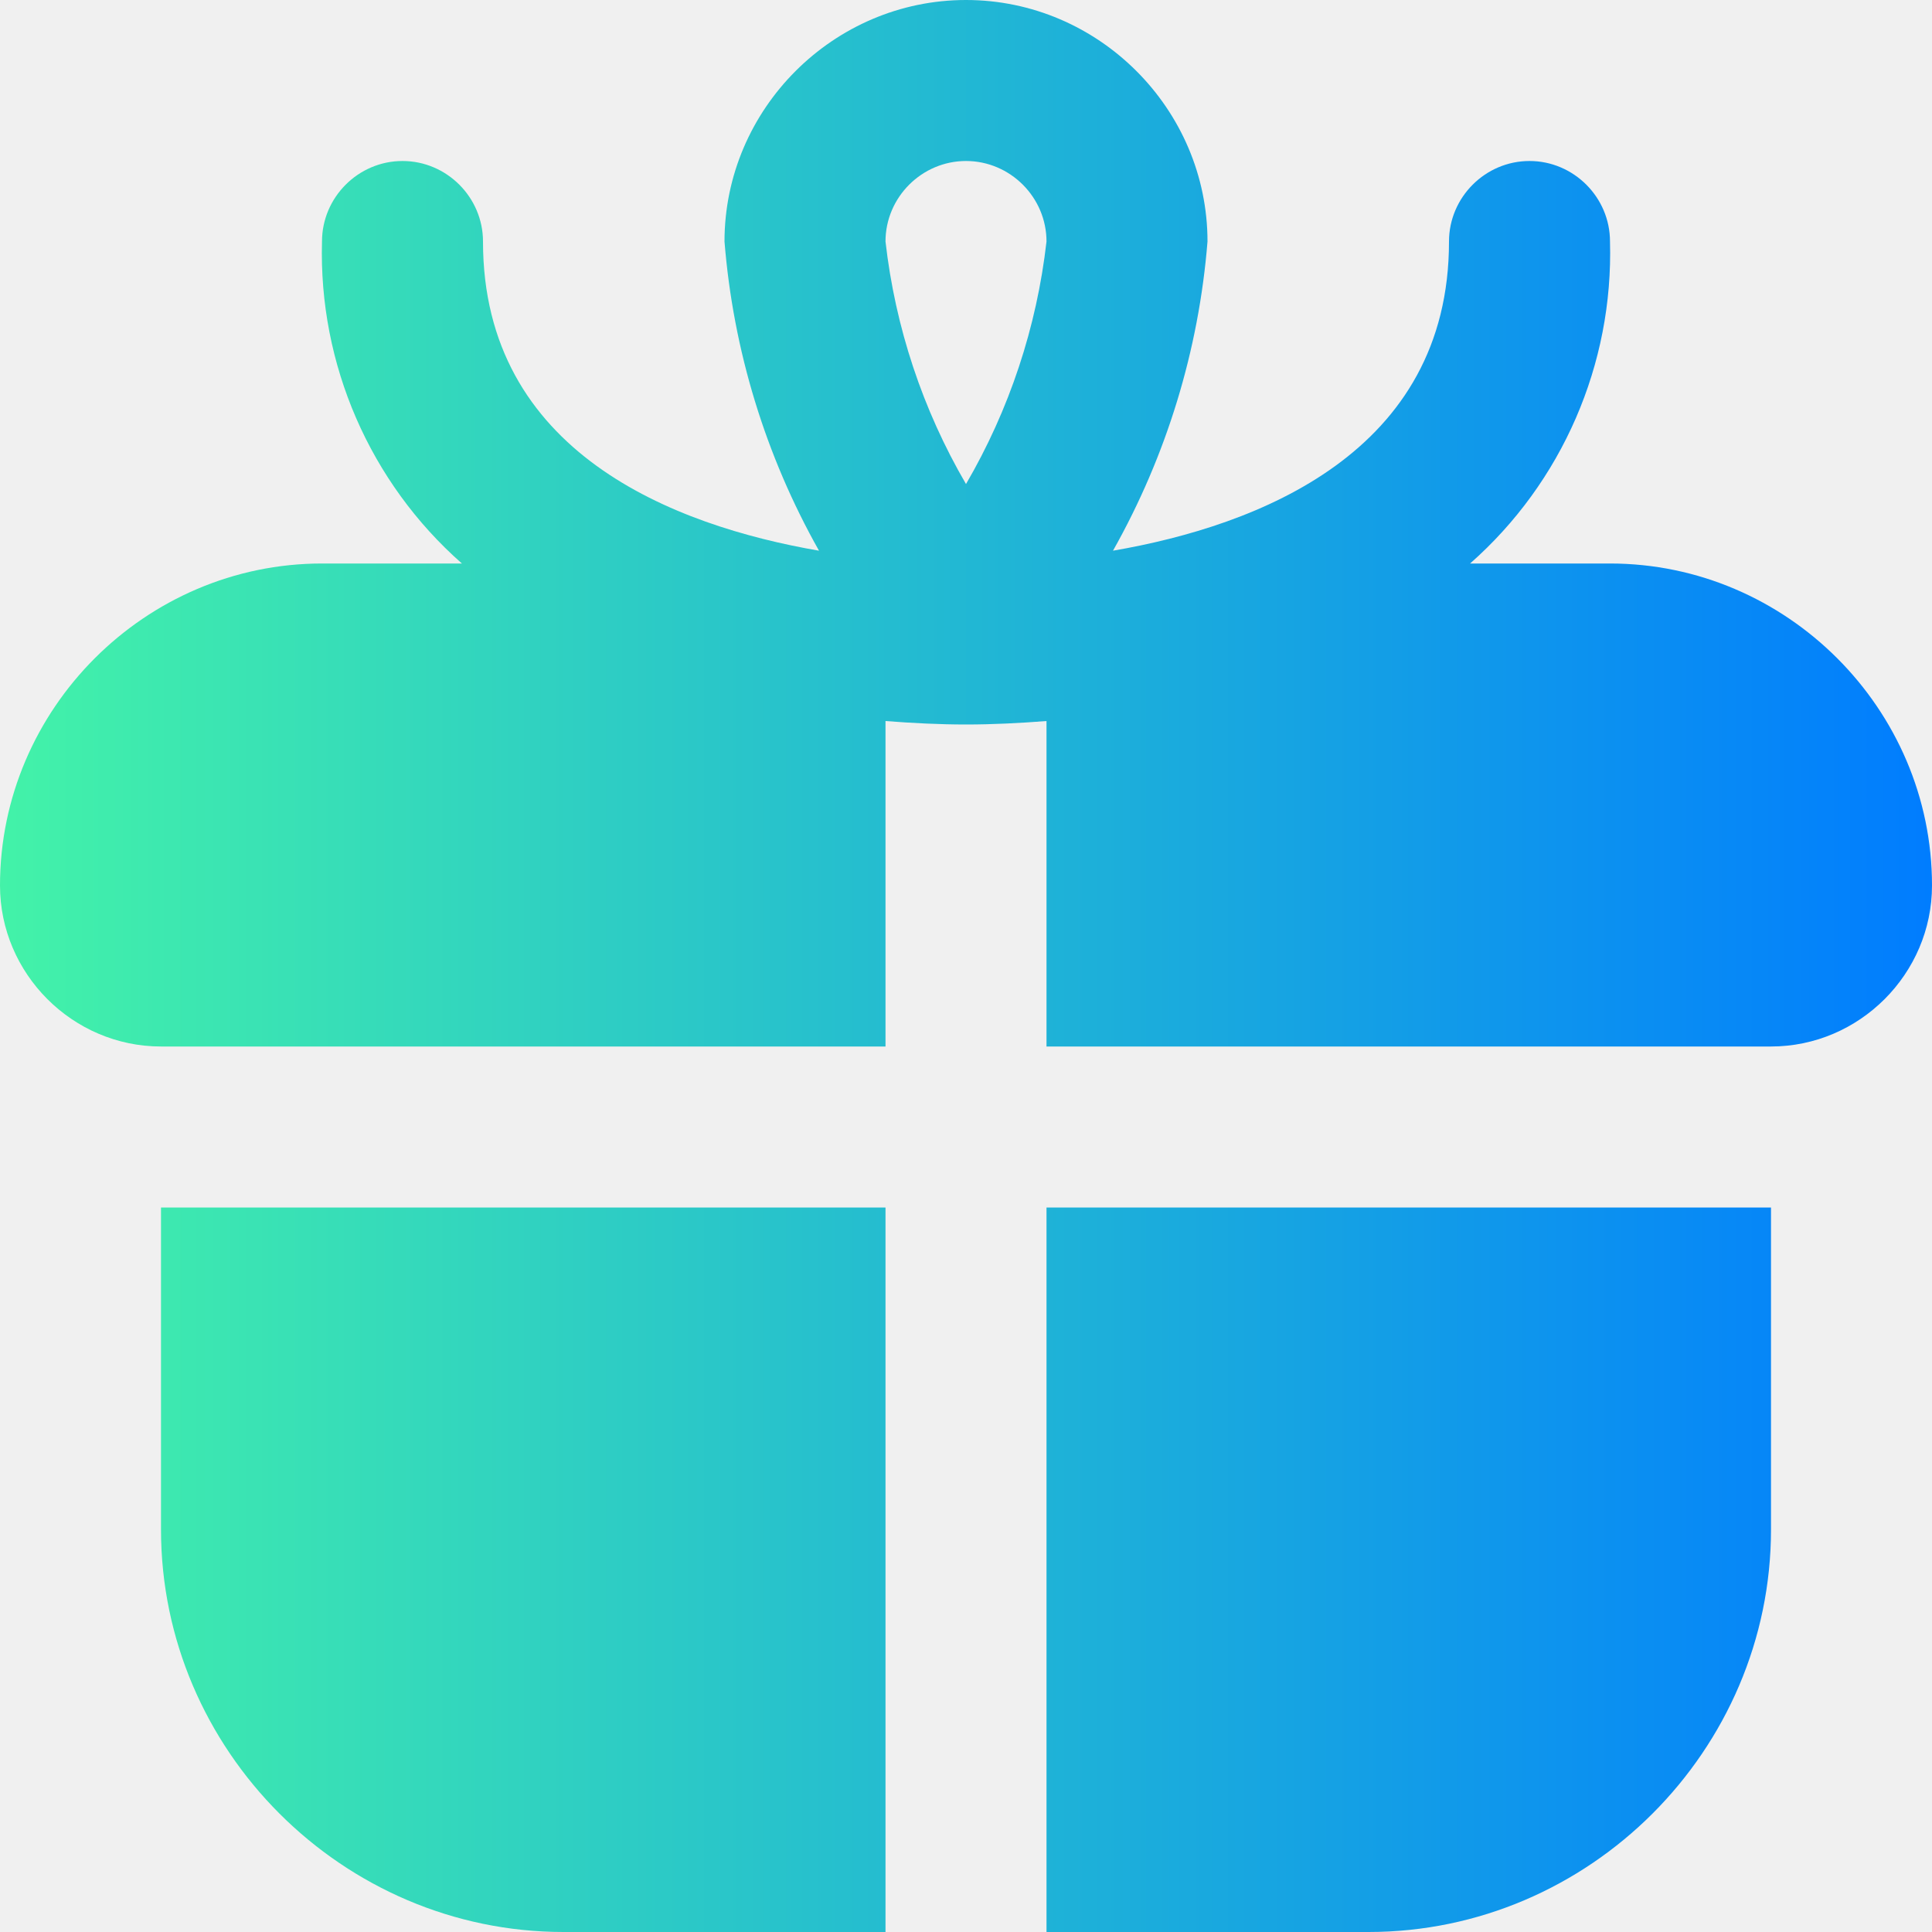
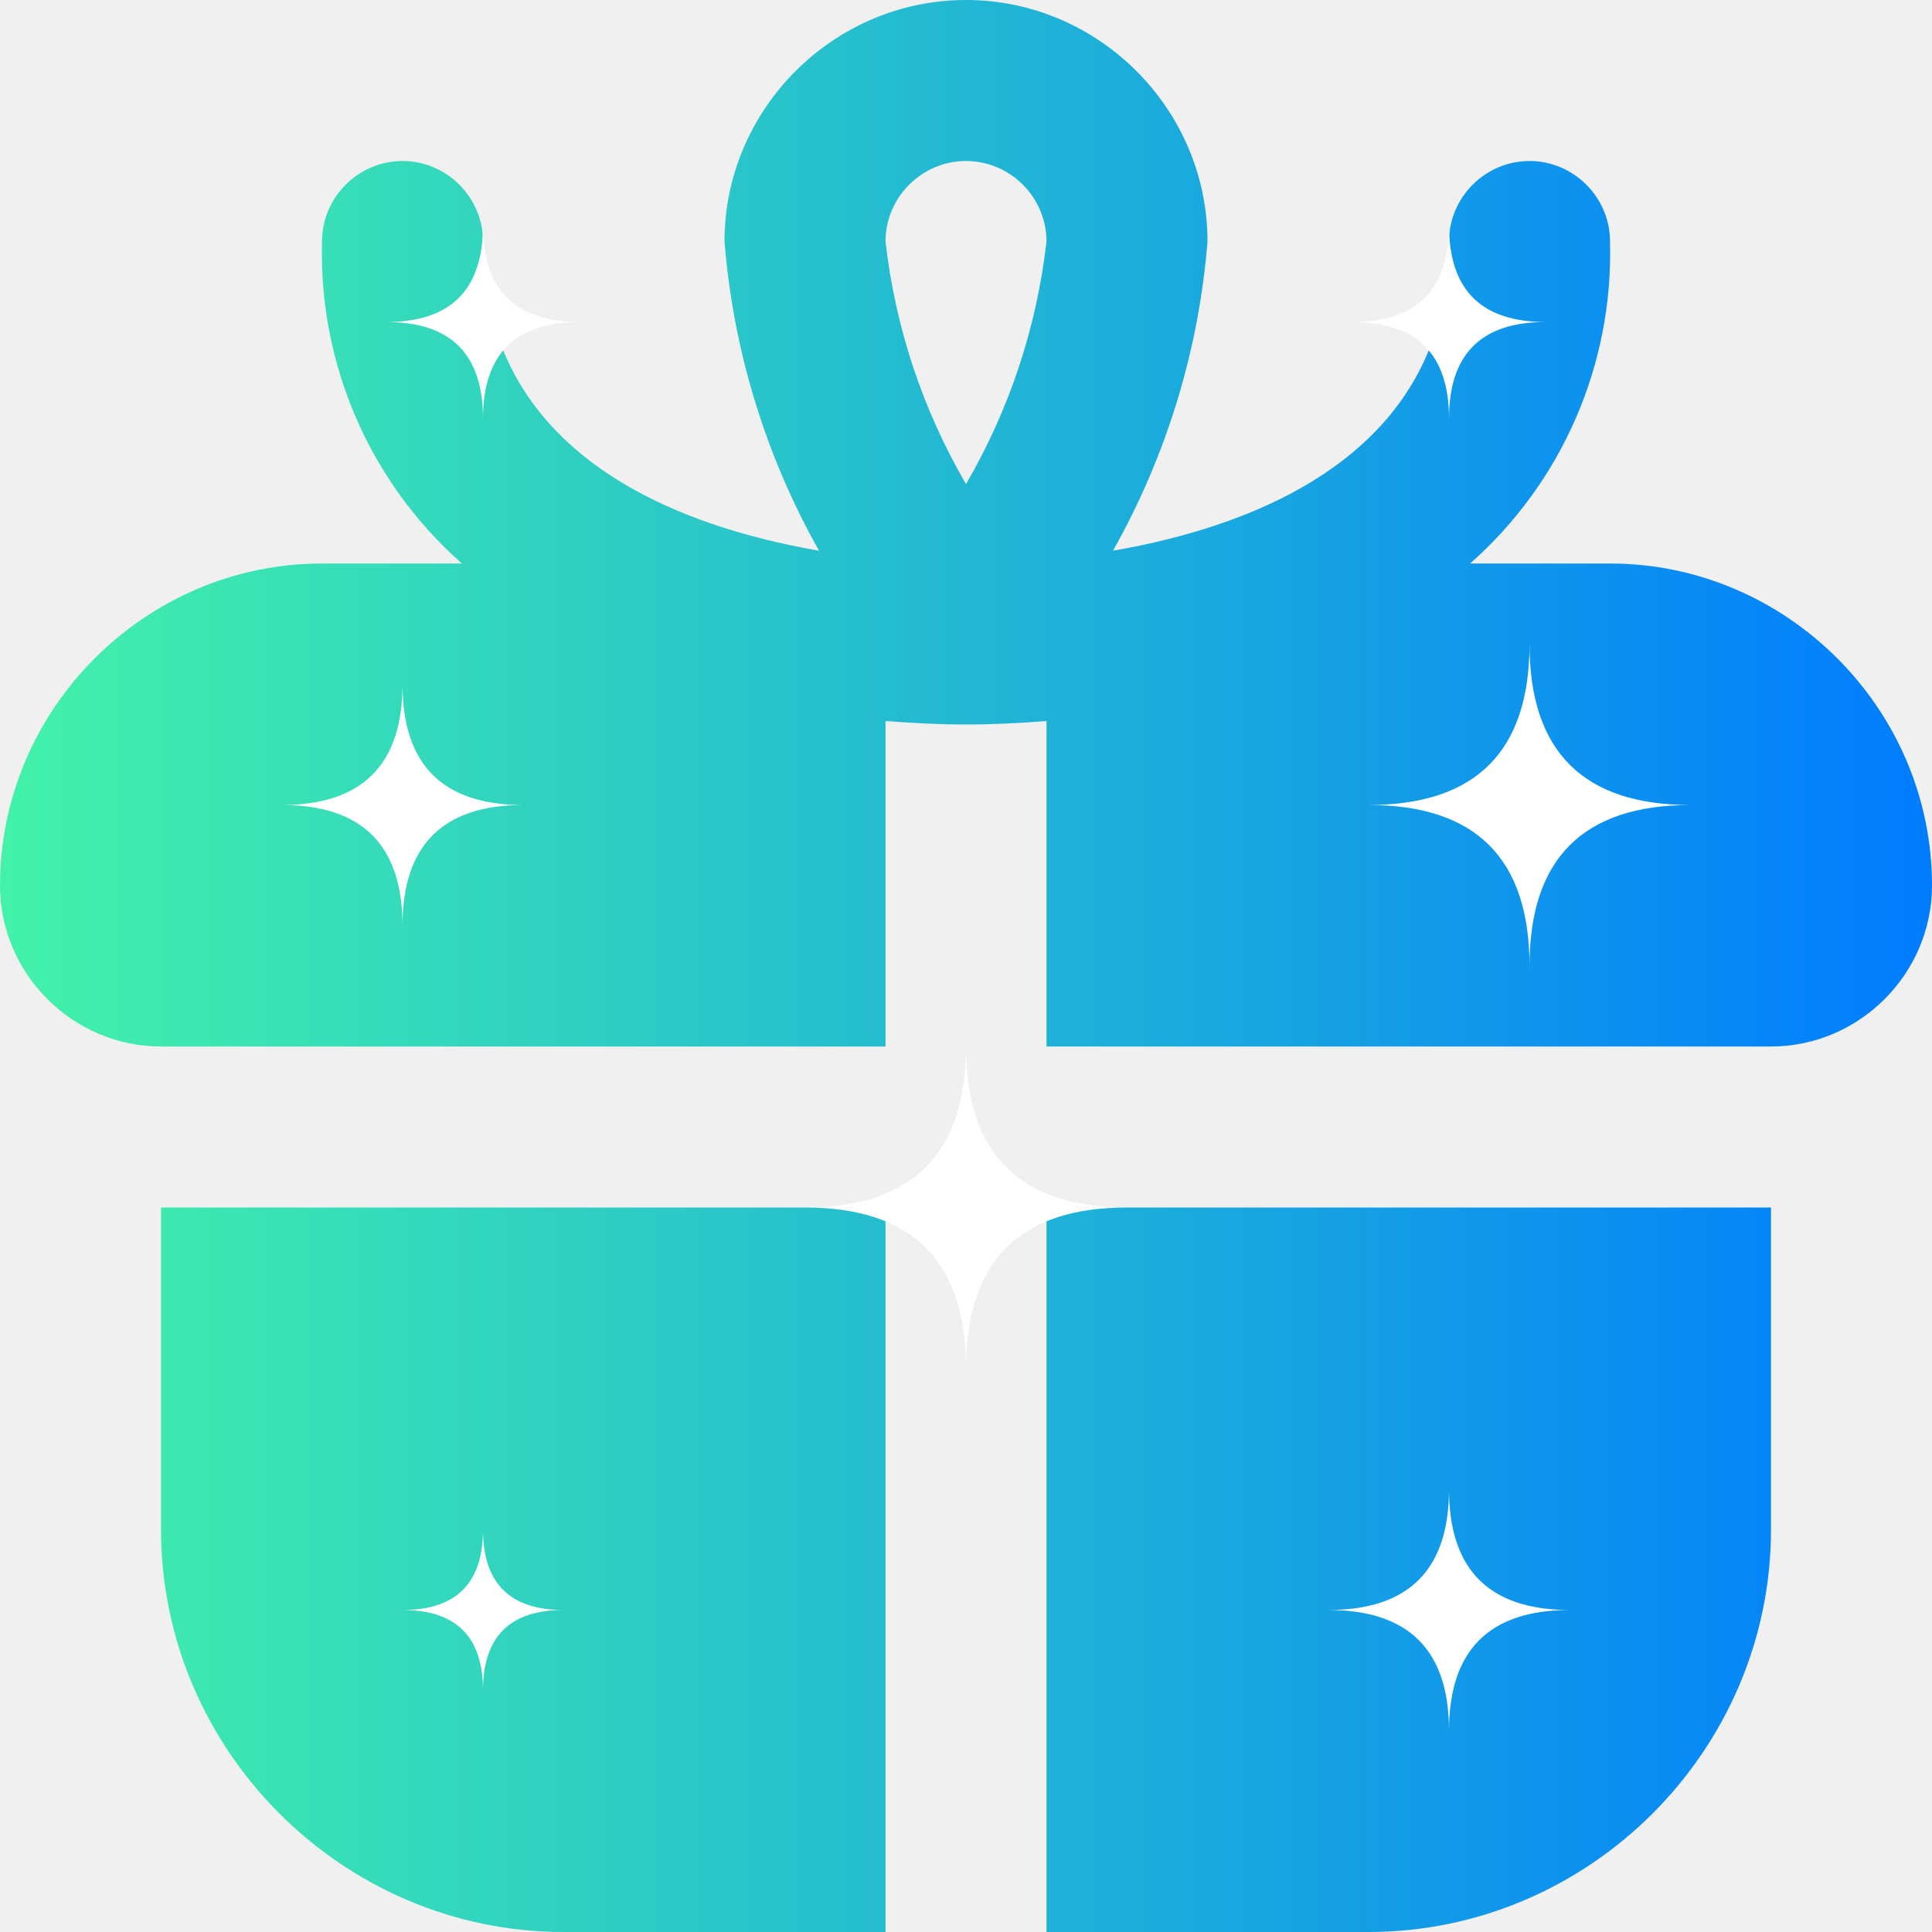
<svg xmlns="http://www.w3.org/2000/svg" width="100%" height="100%" viewBox="0 0 512 512" version="1.1" xml:space="preserve" style="fill-rule:evenodd;clip-rule:evenodd;stroke-linejoin:round;stroke-miterlimit:2;">
  <g transform="matrix(21.33333,0,0,21.33333,0,0)">
    <path d="M2,15L11,15L11,24L7,24C4.257,24 2,21.743 2,19L2,15ZM24,11C24,12.097 23.097,13 22,13L13,13L13,8.957C12.664,8.983 12.329,9 12,9C11.671,9 11.336,8.983 11,8.957L11,13L2,13C0.903,13 0,12.097 0,11C-0,8.806 1.806,7 4,7L5.738,7C4.594,5.992 3.957,4.524 4,3C4,2.451 4.451,2 5,2C5.549,2 6,2.451 6,3C6,5.622 8.371,6.53 10.174,6.841C9.509,5.661 9.108,4.35 9,3C9,1.354 10.354,0 12,0C13.646,-0 15,1.354 15,3C14.892,4.35 14.491,5.661 13.826,6.841C15.629,6.53 18,5.622 18,3C18,2.451 18.451,2 19,2C19.549,2 20,2.451 20,3C20.043,4.524 19.406,5.992 18.262,7L20,7C22.194,7 24,8.806 24,11ZM11,3C11.121,4.063 11.461,5.089 12,6.013C12.539,5.089 12.879,4.063 13,3C13,2.451 12.549,2 12,2C11.451,2 11,2.451 11,3ZM13,24L17,24C19.743,24 22,21.743 22,19L22,15L13,15L13,24Z" style="fill:url(#_Linear1);fill-rule:nonzero;" />
+     <g id="sparkles" fill="#FFFFFF">
+       <g transform="translate(5, 10)">
+         <path d="M0,-1.5 Q0,0 1.5,0 Q0,0 0,1.5 Q0,0 -1.5,0 Q0,0 0,-1.5">
+           <animateTransform attributeName="transform" type="scale" values="0; 1; 0" dur="2s" begin="0s" repeatCount="indefinite" />
+         </path>
+       </g>
+       <g transform="translate(19, 10)">
+         <path d="M0,-2 Q0,0 2,0 Q0,0 0,2 Q0,0 -2,0 Q0,0 0,-2">
+           <animateTransform attributeName="transform" type="scale" values="0; 1; 0" dur="1.5s" begin="0.5s" repeatCount="indefinite" />
+         </path>
+       </g>
+       <g transform="translate(6, 20)">
+         <path d="M0,-1 Q0,0 1,0 Q0,0 0,1 Q0,0 -1,0 Q0,0 0,-1">
+           <animateTransform attributeName="transform" type="scale" values="0; 1; 0" dur="2.5s" begin="1s" repeatCount="indefinite" />
+         </path>
+       </g>
+       <g transform="translate(18, 20)">
+         <path d="M0,-1.5 Q0,0 1.5,0 Q0,0 0,1.5 Q0,0 -1.5,0 Q0,0 0,-1.5">
+           <animateTransform attributeName="transform" type="scale" values="0; 1; 0" dur="1.8s" begin="1.2s" repeatCount="indefinite" />
+         </path>
+       </g>
+       <g transform="translate(12, 15)">
+         <path d="M0,-2 Q0,0 2,0 Q0,0 0,2 Q0,0 -2,0 Q0,0 0,-2">
+           <animateTransform attributeName="transform" type="scale" values="0; 1; 0" dur="2.2s" begin="0.8s" repeatCount="indefinite" />
+         </path>
+       </g>
+       <g transform="translate(6, 4)">
+         <path d="M0,-1.2 Q0,0 1.2,0 Q0,0 0,1.2 Q0,0 -1.2,0 Q0,0 0,-1.2">
+           <animateTransform attributeName="transform" type="scale" values="0; 1; 0" dur="1.7s" begin="0.2s" repeatCount="indefinite" />
+         </path>
+       </g>
+       <g transform="translate(18, 4)">
+         <path d="M0,-1.2 Q0,0 1.2,0 Q0,0 0,1.2 Q0,0 -1.2,0 Q0,0 0,-1.2">
+           <animateTransform attributeName="transform" type="scale" values="0; 1; 0" dur="2.1s" begin="0.9s" repeatCount="indefinite" />
+         </path>
+       </g>
+     </g>
  </g>
  <defs>
    <linearGradient id="_Linear1" x1="0" y1="0" x2="1" y2="0" gradientUnits="userSpaceOnUse" gradientTransform="matrix(24,0,0,24,0,12)">
      <stop offset="0" style="stop-color:rgb(67,243,168);stop-opacity:1" />
      <stop offset="1" style="stop-color:rgb(0,124,255);stop-opacity:1" />
    </linearGradient>
  </defs>
</svg>
